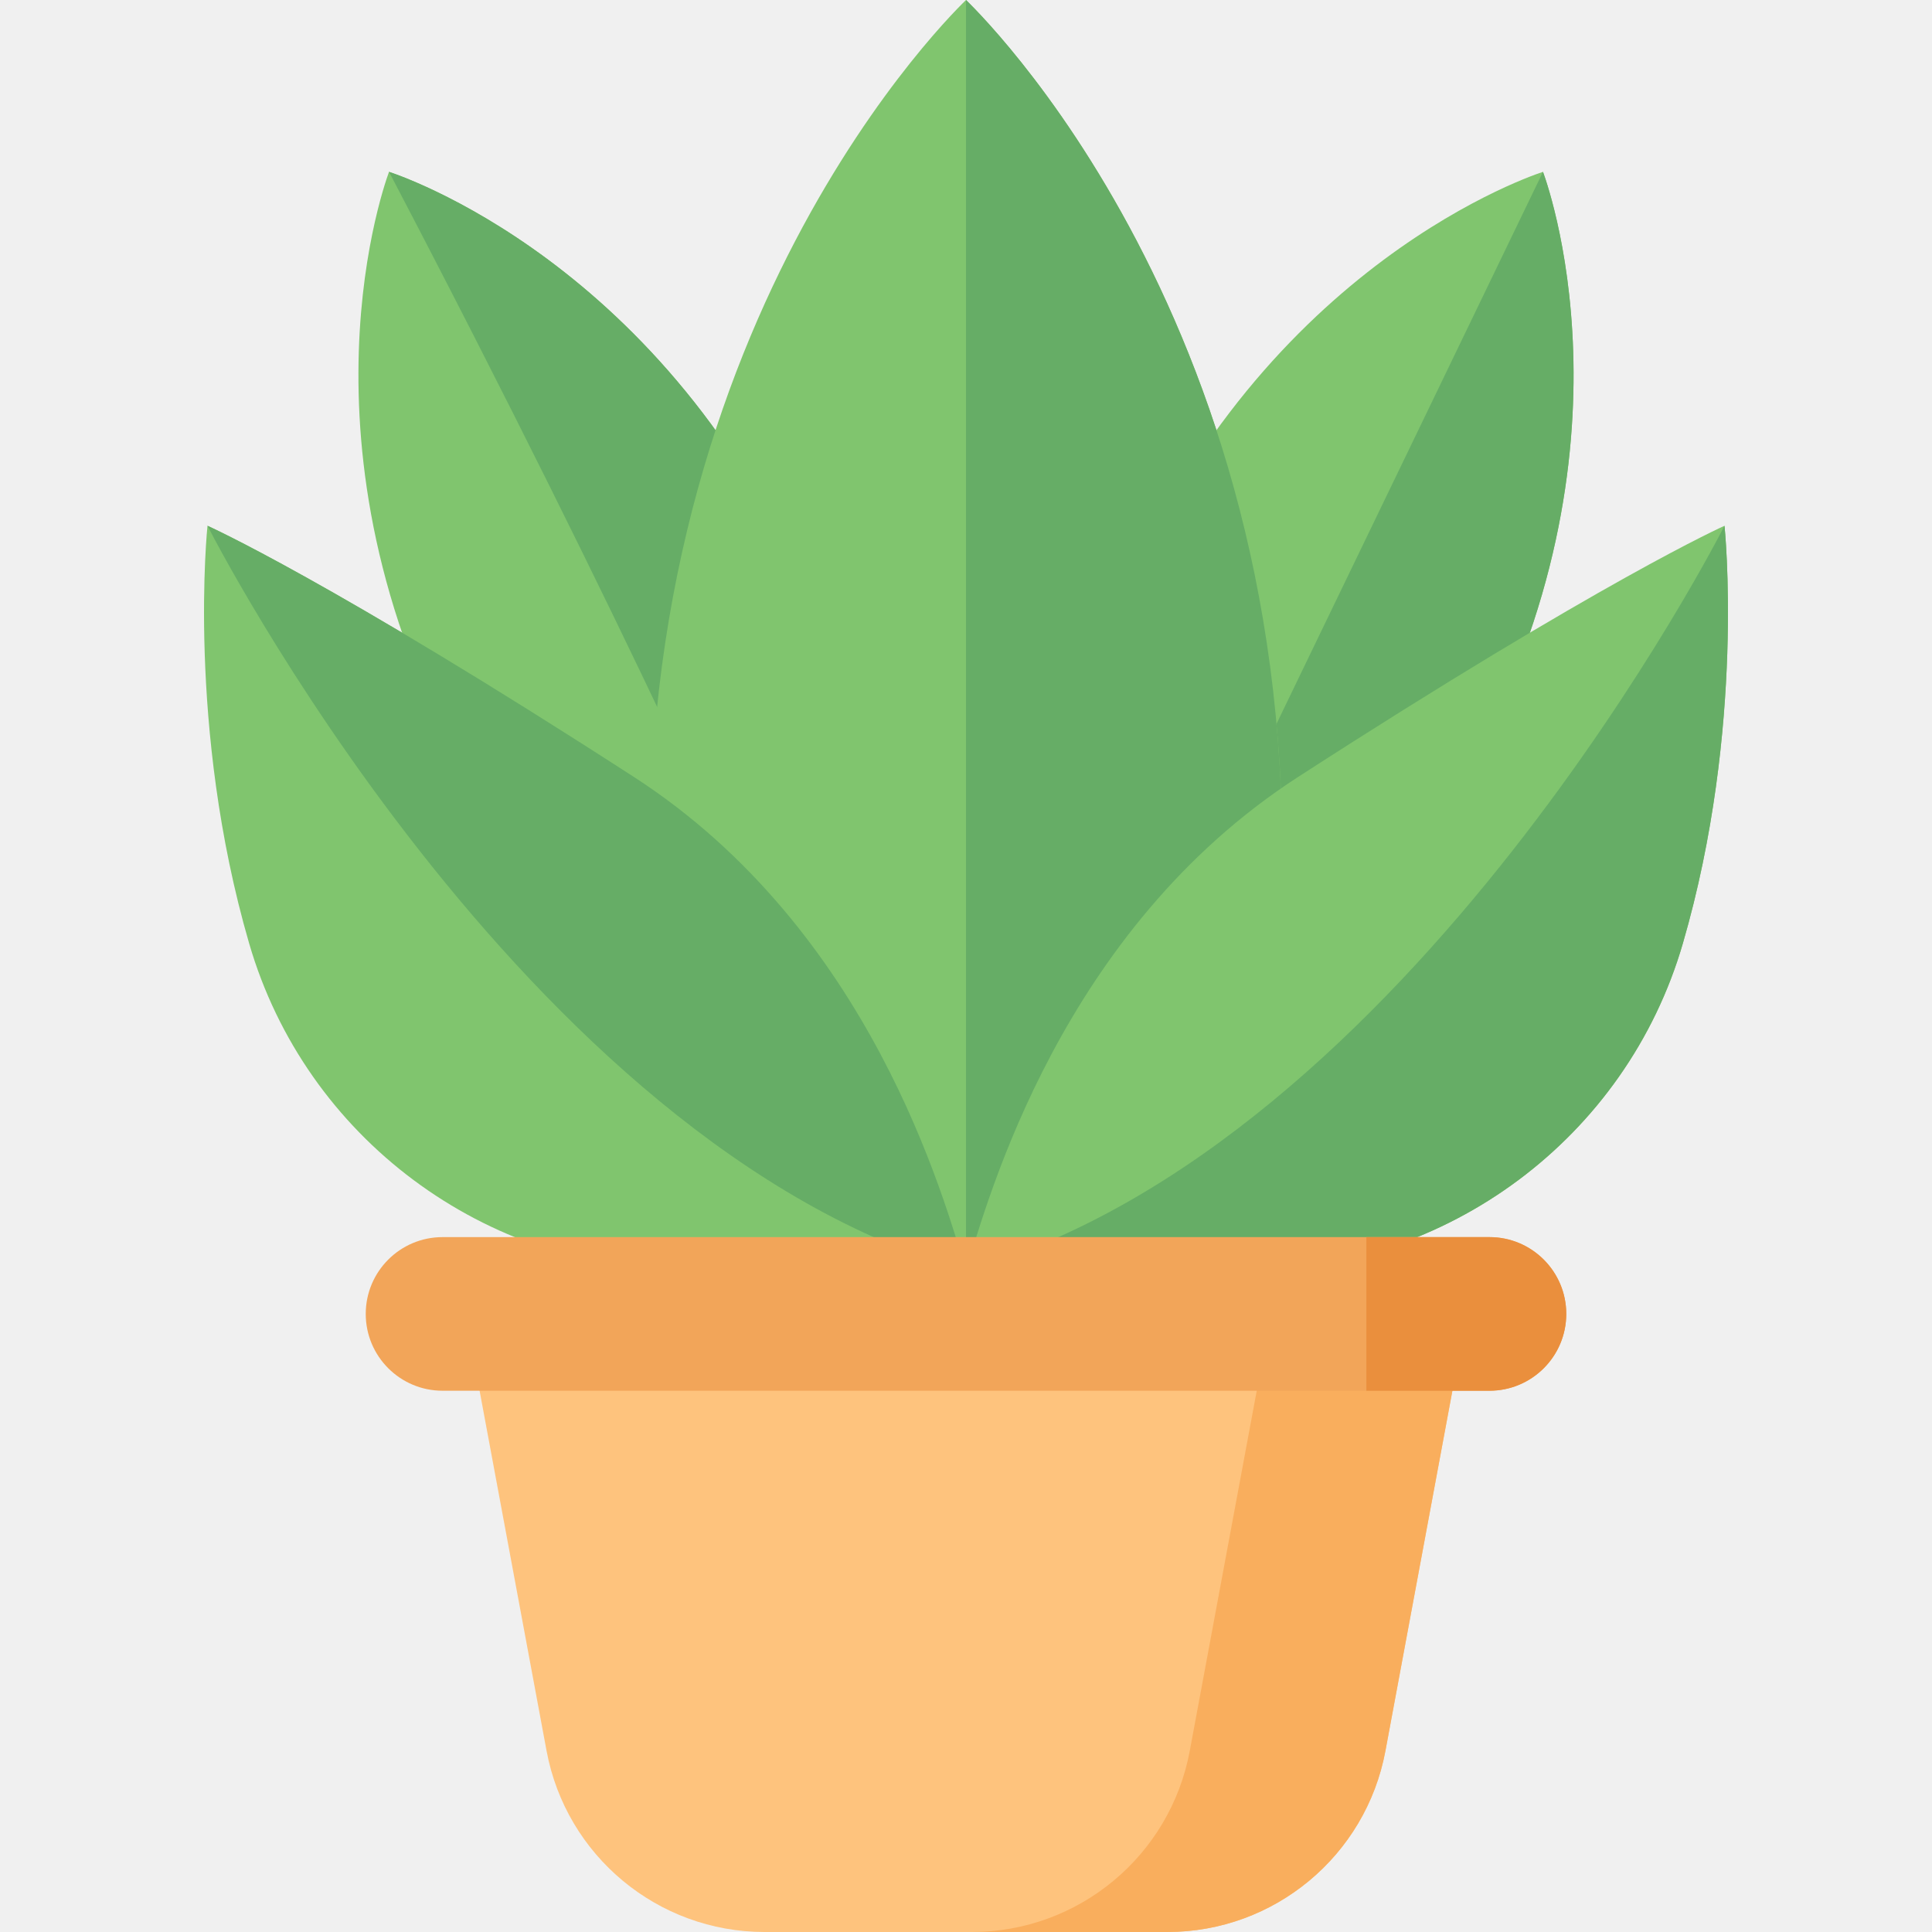
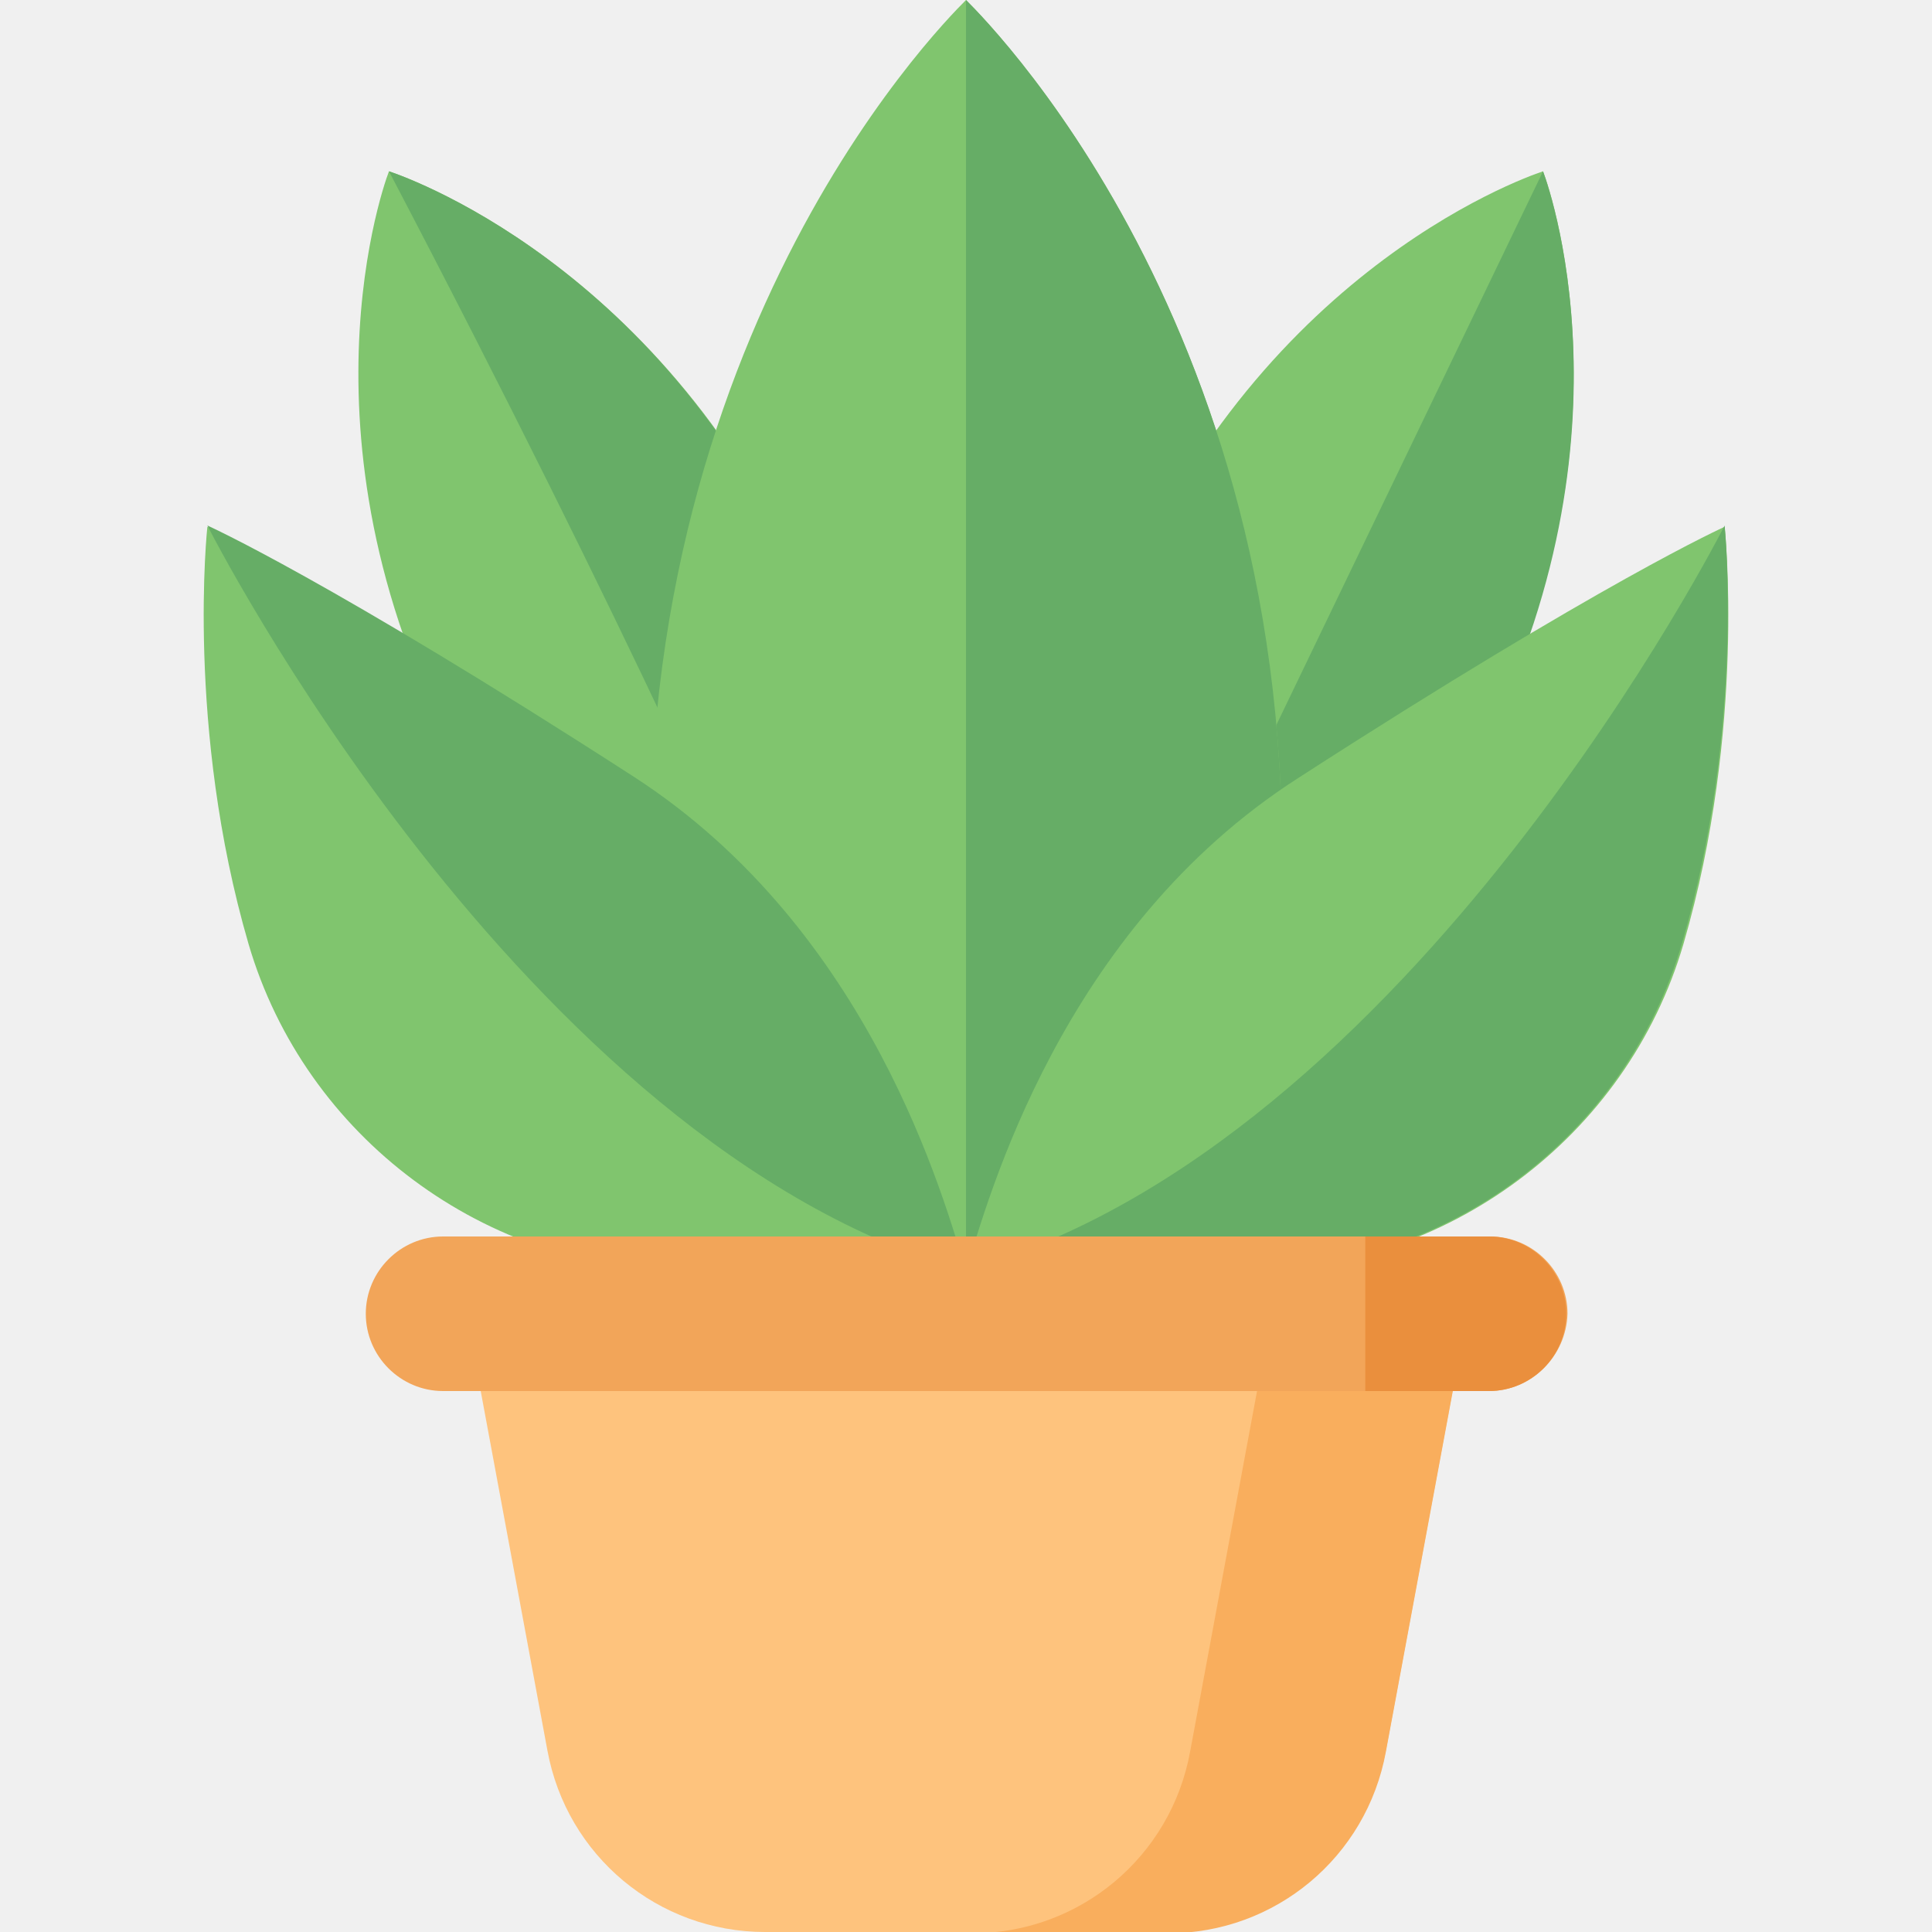
- <svg xmlns="http://www.w3.org/2000/svg" viewBox="0 0 150 150" fill="none">
-   <path d="M119.797 13.341C120.46 15.153 127.824 36.721 112.72 62.154C103.546 77.602 89.616 78.624 88.252 78.688C87.453 77.58 79.589 66.037 85.978 49.245C96.497 21.598 117.965 13.949 119.797 13.341Z" fill="#80C56E" />
-   <path d="M119.797 13.341L88.252 78.688C89.617 78.624 103.546 77.602 112.72 62.154C127.825 36.721 120.46 15.153 119.797 13.341Z" fill="#66AD66" />
-   <path d="M87.277 80.707L88.252 78.688C88.231 78.659 88.205 78.622 88.175 78.579C87.572 79.988 87.277 80.707 87.277 80.707Z" fill="white" stroke="black" stroke-width="15" stroke-miterlimit="10" stroke-linecap="round" stroke-linejoin="round" />
-   <path d="M30.203 13.341C29.54 15.153 22.176 36.721 37.28 62.154C46.454 77.602 60.384 78.624 61.748 78.688C62.547 77.58 70.411 66.037 64.022 49.245C53.503 21.598 32.035 13.949 30.203 13.341Z" fill="#80C56E" />
-   <path d="M64.022 49.245C53.503 21.598 32.035 13.949 30.203 13.341C48.857 48.968 58.918 71.79 61.825 78.579C62.944 76.979 70.246 65.604 64.022 49.245Z" fill="#66AD66" />
-   <path d="M75 0C72.751 2.182 46.755 28.524 50.89 76.38C53.401 105.448 73.05 116.776 75 117.832C76.95 116.776 96.599 105.448 99.11 76.38C103.244 28.524 77.249 2.182 75 0Z" fill="#80C56E" />
-   <path d="M75 0V117.832C76.95 116.776 96.599 105.448 99.11 76.38C103.245 28.524 77.249 2.182 75 0Z" fill="#66AD66" />
-   <path d="M130.654 73.255C135.545 56.445 133.89 40.821 133.89 40.821C133.89 40.821 124.47 45.017 100.799 60.313C82.399 72.203 76.706 93.05 75 98.669H96.625C112.344 98.669 126.262 88.348 130.654 73.255Z" fill="#80C56E" />
-   <path d="M133.89 40.82C133.89 40.82 109.562 88.88 75 98.669H96.625C112.344 98.669 126.263 88.348 130.654 73.255C135.545 56.444 133.89 40.82 133.89 40.82Z" fill="#66AD66" />
-   <path d="M19.346 73.255C14.455 56.445 16.11 40.821 16.11 40.821C16.11 40.821 25.53 45.017 49.201 60.313C67.601 72.203 73.294 93.05 75 98.669H53.375C37.656 98.669 23.738 88.348 19.346 73.255Z" fill="#80C56E" />
-   <path d="M75 98.669C73.294 93.05 67.601 72.203 49.201 60.313C25.529 45.016 16.11 40.82 16.11 40.82C16.11 40.82 40.438 88.88 75 98.669Z" fill="#66AD66" />
-   <path d="M90.638 150H59.362C51.067 150 43.951 144.085 42.434 135.93L35.729 99.873H114.271L107.566 135.93C106.049 144.085 98.933 150 90.638 150Z" fill="#FEC37D" />
-   <path d="M99.08 99.874L92.375 135.93C90.858 144.085 83.742 150 75.446 150H90.638C98.933 150 106.049 144.085 107.566 135.93L114.271 99.873H99.08V99.874Z" fill="#F9AE5D" />
-   <path d="M115.64 107.976H34.36C31.066 107.976 28.396 105.306 28.396 102.013C28.396 98.719 31.066 96.049 34.36 96.049H115.64C118.934 96.049 121.604 98.719 121.604 102.013C121.604 105.306 118.934 107.976 115.64 107.976Z" fill="#F2A559" />
-   <path d="M115.64 96.049H106.085V107.976H115.64C118.934 107.976 121.604 105.306 121.604 102.012C121.604 98.719 118.934 96.049 115.64 96.049Z" fill="#EA8F3D" />
+ <svg xmlns="http://www.w3.org/2000/svg" class="decoration" viewBox="0 0 150 150" style="enable-background:new 0 0 150 150;" xml:space="preserve">
+   <g class="top_right">
+     <path fill="#80C56E" d="M119.8,13.3c0.7,1.8,8,23.4-7.1,48.8c-9.2,15.4-23.1,16.5-24.5,16.5C87.5,77.6,79.6,66,86,49.2   C96.5,21.6,118,13.9,119.8,13.3z" />
+     <path fill="#66AD66" d="M119.8,13.3L88.3,78.7c1.4-0.1,15.3-1.1,24.5-16.5C127.8,36.7,120.5,15.2,119.8,13.3z" />
+   </g>
+   <g class="top_left">
+     <path fill="#80C56E" d="M30.2,13.3c-0.7,1.8-8,23.4,7.1,48.8c9.2,15.4,23.1,16.5,24.5,16.5c0.8-1.1,8.7-12.7,2.3-29.4   C53.5,21.6,32,13.9,30.2,13.3z" />
+     <path fill="#66AD66" d="M64,49.2C53.5,21.6,32,13.9,30.2,13.3C48.9,49,58.9,71.8,61.8,78.6C62.9,77,70.2,65.6,64,49.2z" />
+   </g>
+   <g id="center">
+     <path fill="#80C56E" d="M75,0c-2.2,2.2-28.2,28.5-24.1,76.4c2.5,29.1,22.2,40.4,24.1,41.5c2-1.1,21.6-12.4,24.1-41.5   C103.2,28.5,77.2,2.2,75,0z" />
+     <path fill="#66AD66" d="M75,0v117.8c2-1.1,21.6-12.4,24.1-41.5C103.2,28.5,77.2,2.2,75,0z" />
+   </g>
+   <g class="bottom_right">
+     <path fill="#80C56E" d="M130.7,73.3c4.9-16.8,3.2-32.4,3.2-32.4s-9.4,4.2-33.1,19.5C82.4,72.2,76.7,93.1,75,98.7h21.6   C112.3,98.7,126.3,88.3,130.7,73.3z" />
+     <path fill="#66AD66" d="M133.9,40.8c0,0-24.3,48.1-58.9,57.8h21.6c15.7,0,29.6-10.3,34-25.4C135.5,56.4,133.9,40.8,133.9,40.8z" />
+   </g>
+   <g class="bottom_left">
+     <path fill="#80C56E" d="M19.3,73.3c-4.9-16.8-3.2-32.4-3.2-32.4s9.4,4.2,33.1,19.5C67.6,72.2,73.3,93.1,75,98.7H53.4   C37.7,98.7,23.7,88.3,19.3,73.3z" />
+     <path fill="#66AD66" d="M75,98.7c-1.7-5.6-7.4-26.5-25.8-38.4C25.5,45,16.1,40.8,16.1,40.8S40.4,88.9,75,98.7z" />
+   </g>
+   <g>
+     <path fill="#FEC37D" d="M90.6,150H59.4c-8.3,0-15.4-5.9-16.9-14.1l-6.7-36.1h78.5l-6.7,36.1C106,144.1,98.9,150,90.6,150z" />
+     <path fill="#F9AE5D" d="M99.1,99.9l-6.7,36.1c-1.5,8.2-8.6,14.1-16.9,14.1h15.2c8.3,0,15.4-5.9,16.9-14.1l6.7-36.1L99.1,99.9   L99.1,99.9z" />
+     <path fill="#F2A559" d="M115.6,108H34.4c-3.3,0-6-2.7-6-6c0-3.3,2.7-6,6-6h81.3c3.3,0,6,2.7,6,6C121.6,105.3,118.9,108,115.6,108z" />
+     <path fill="#EA8F3D" d="M115.6,96h-9.6V108h9.6c3.3,0,6-2.7,6-6C121.6,98.7,118.9,96,115.6,96z" />
+   </g>
</svg>
